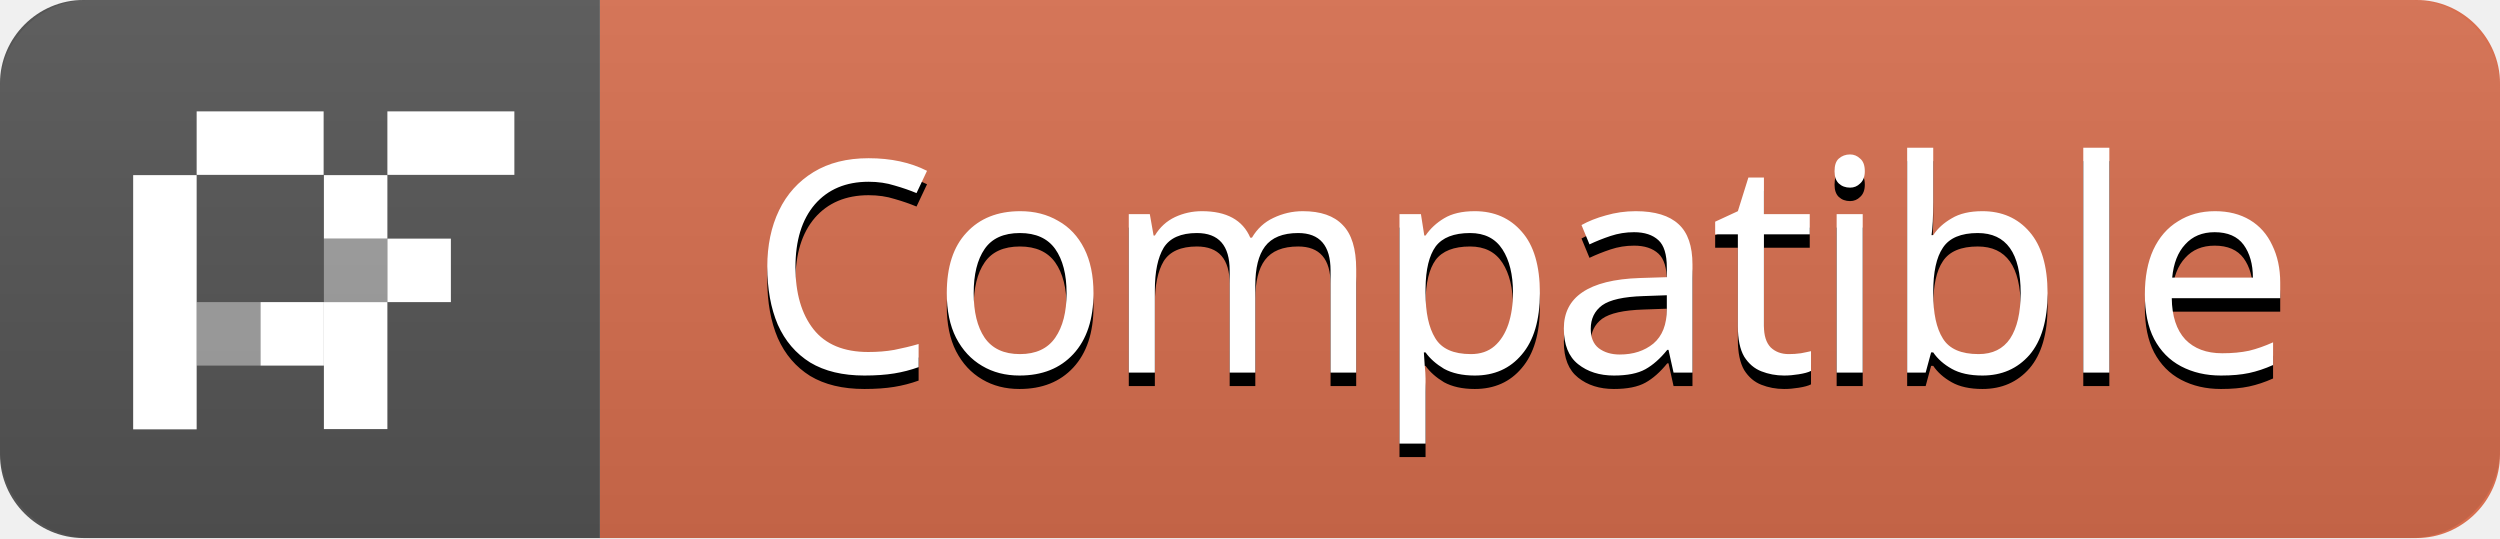
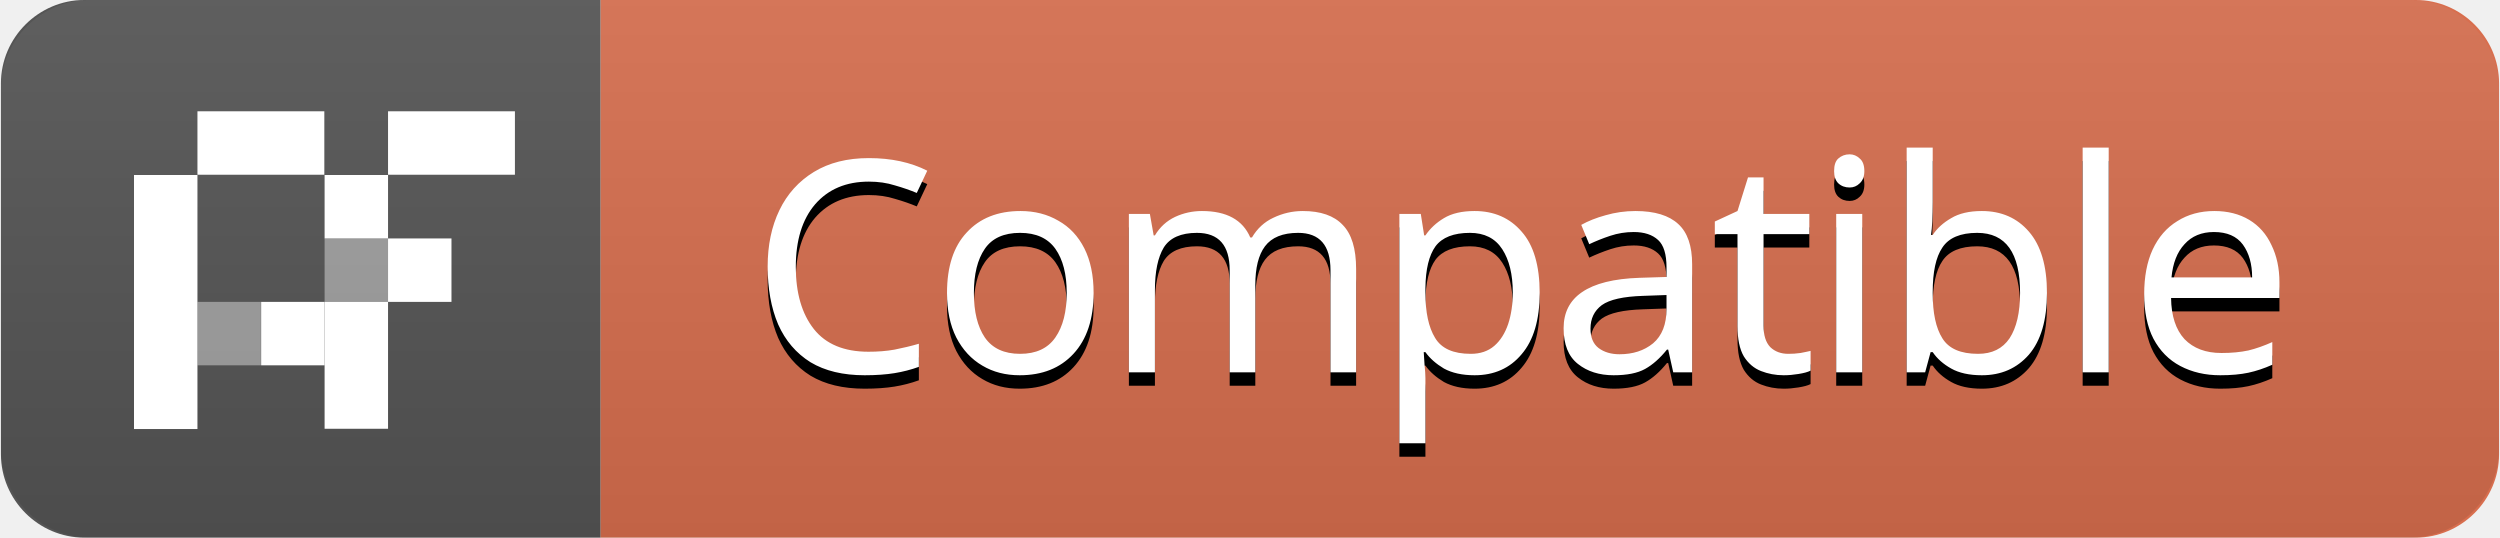
- <svg xmlns="http://www.w3.org/2000/svg" viewBox="0 0 92.93 20">
+ <svg xmlns="http://www.w3.org/2000/svg" viewBox="0 0 92.93 20" width="93" height="20">
  <linearGradient id="a" gradientUnits="userSpaceOnUse" x1="46.46" x2="46.46" y1="0" y2="20">
    <stop offset="0" stop-color="#bbb" stop-opacity=".1" />
    <stop offset="1" stop-opacity=".1" />
  </linearGradient>
  <path d="m22.3 0h67.53c1.7 0 3.1 1.4 3.1 3.1v13.8c0 1.7-1.4 3.1-3.1 3.1h-67.53" fill="#d86e4e" />
  <path d="m22.3 20h-19.2c-1.7 0-3.1-1.4-3.1-3.1v-13.8c0-1.7 1.4-3.1 3.1-3.1h19.2" fill="#555" />
  <rect fill="url(#a)" height="20" rx="3.32" width="92.93" />
  <text font-family="Verdana, Verdana" font-size="11" letter-spacing="-.02em" transform="translate(27.85 14.35)">
    <tspan x="0" y="0">Compatible</tspan>
  </text>
  <g fill="#fff">
    <text font-family="Verdana, Verdana" font-size="11" letter-spacing="-.02em" transform="translate(27.85 13.85)">
      <tspan x="0" y="0">Compatible</tspan>
    </text>
    <path d="m12.04 8.87h2.36v2.36h-2.36z" opacity=".4" />
    <path d="m12.04 6.51h2.36v2.36h-2.36z" />
    <path d="m12.04 11.23h2.36v4.72h-2.36z" />
    <path d="m4.95 6.51h2.36v9.45h-2.36z" />
    <path d="m7.31 4.14h4.72v2.36h-4.72z" />
    <path d="m9.68 11.23h2.36v2.36h-2.36z" />
    <path d="m7.31 11.23h2.36v2.36h-2.36z" opacity=".4" />
    <path d="m14.4 8.87h2.36v2.36h-2.36z" />
    <path d="m14.4 4.14h4.72v2.36h-4.72z" />
  </g>
</svg>
